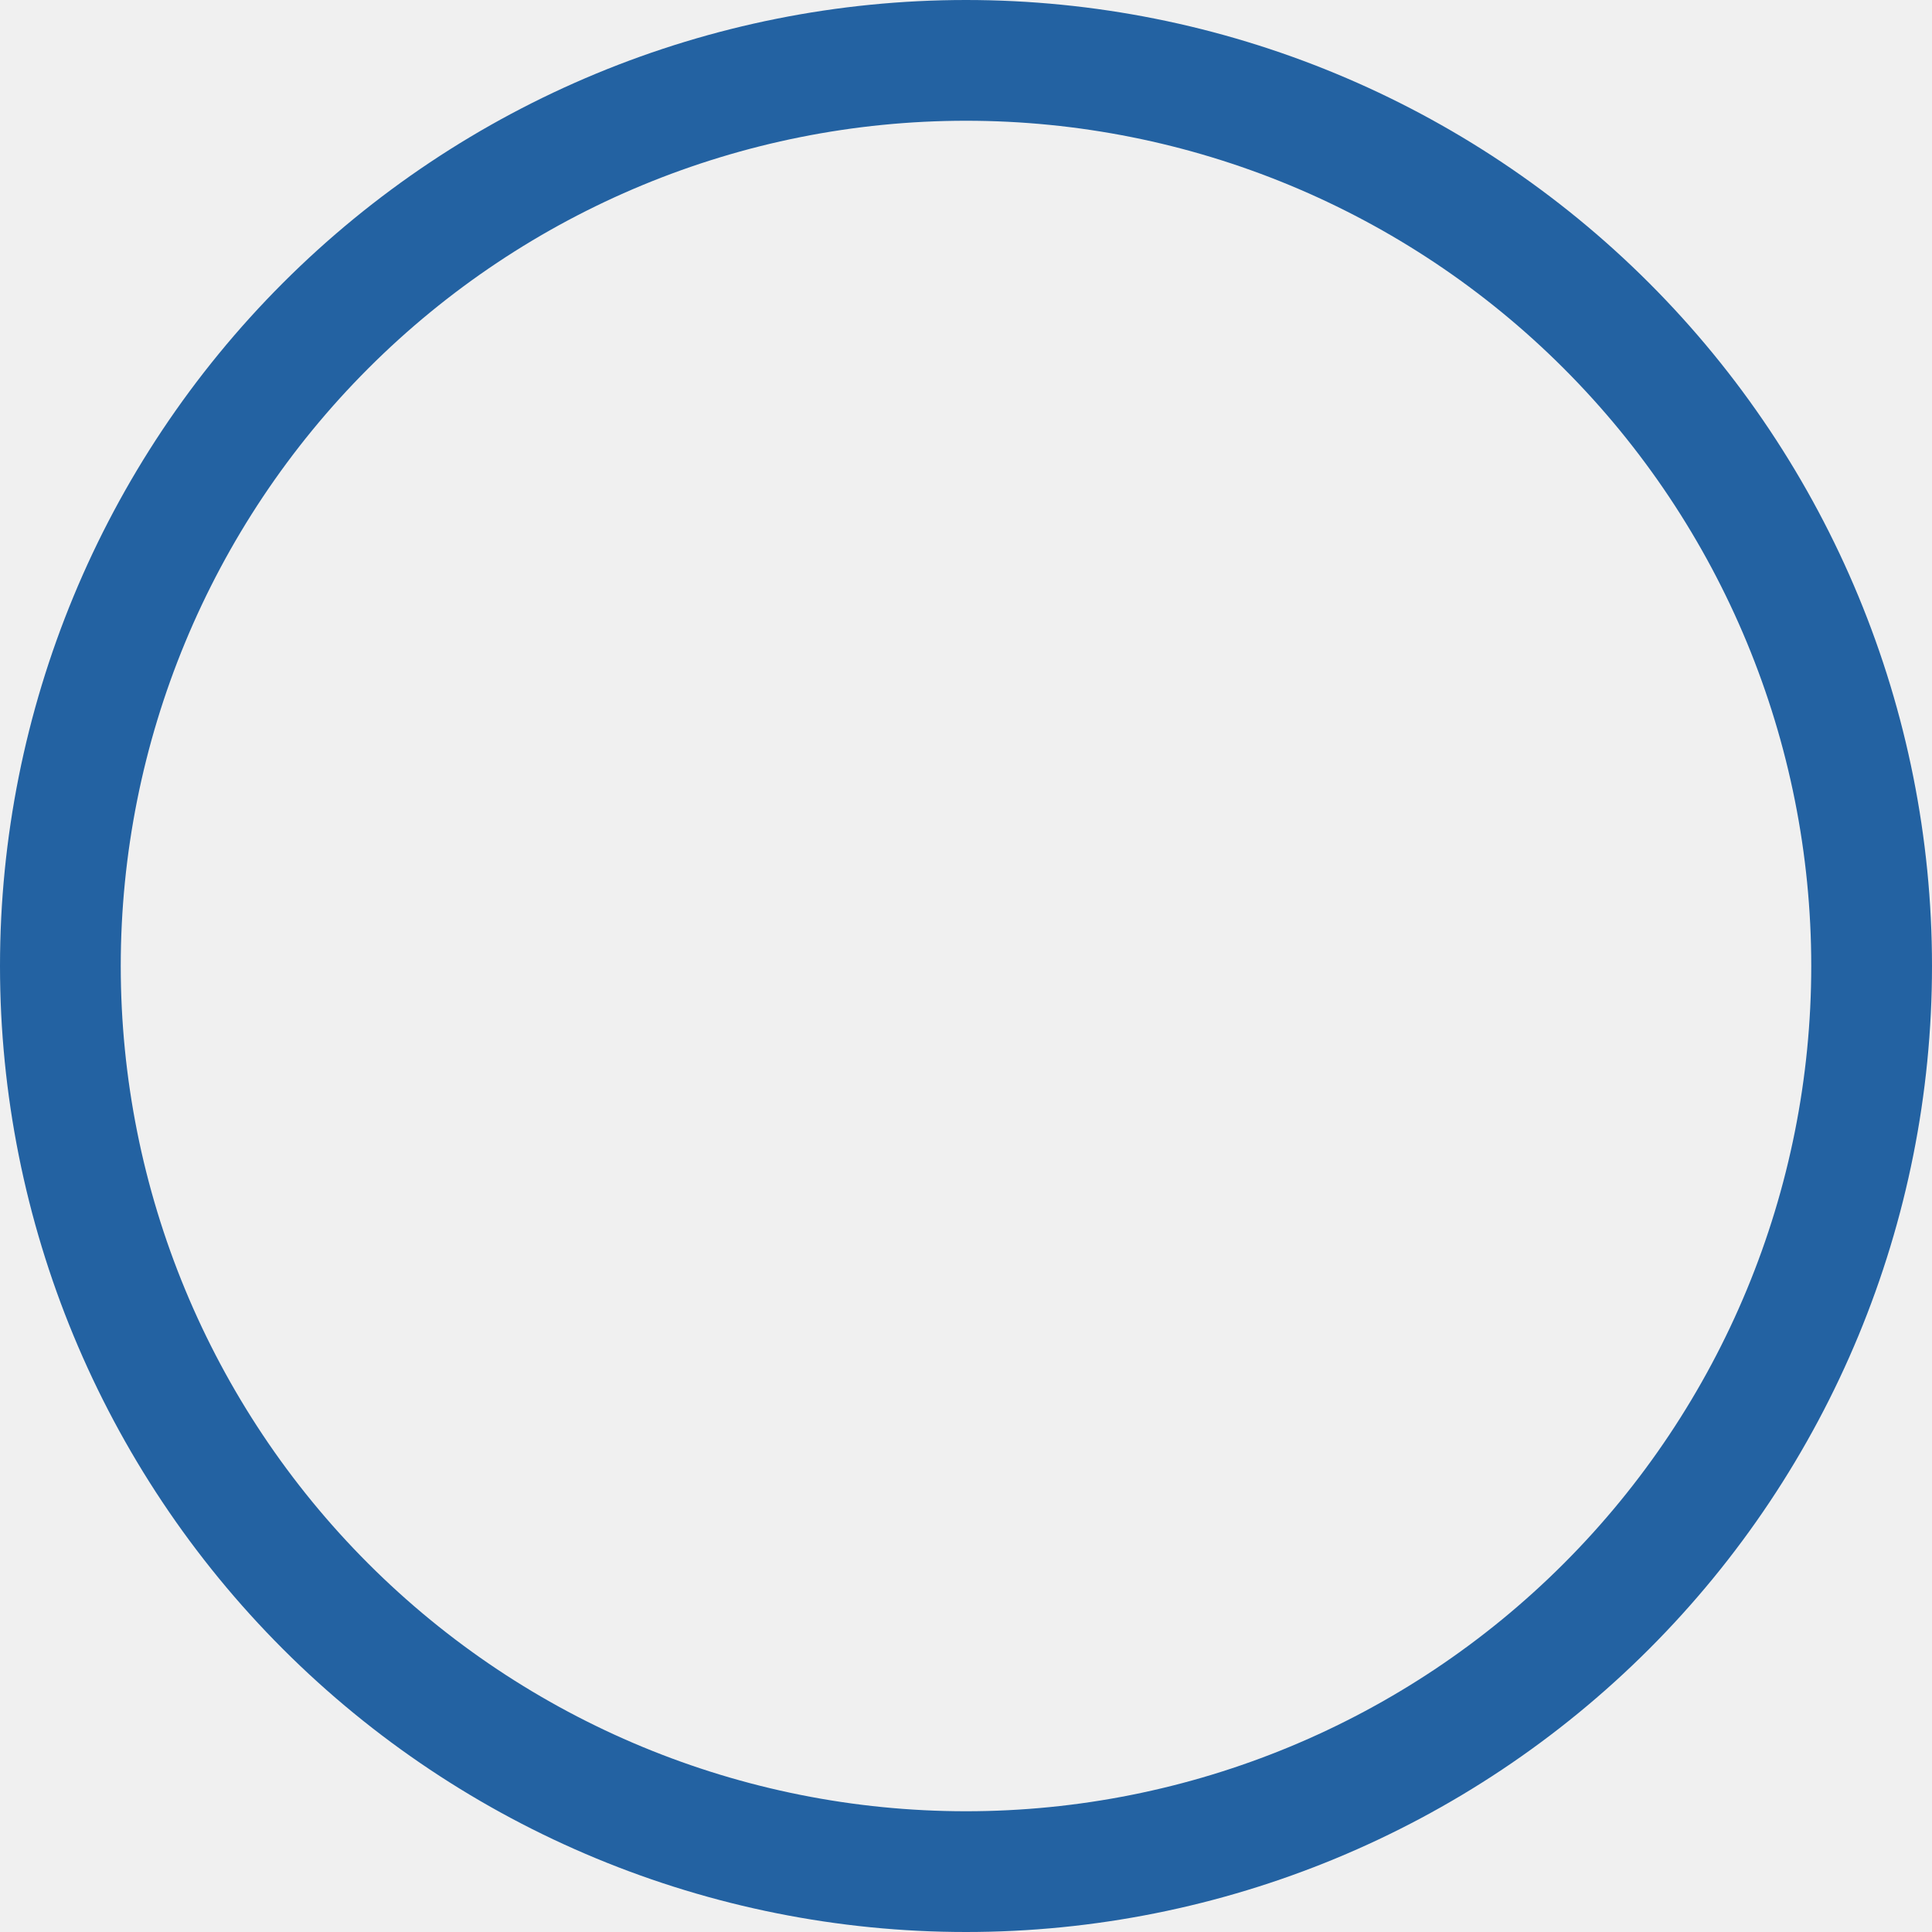
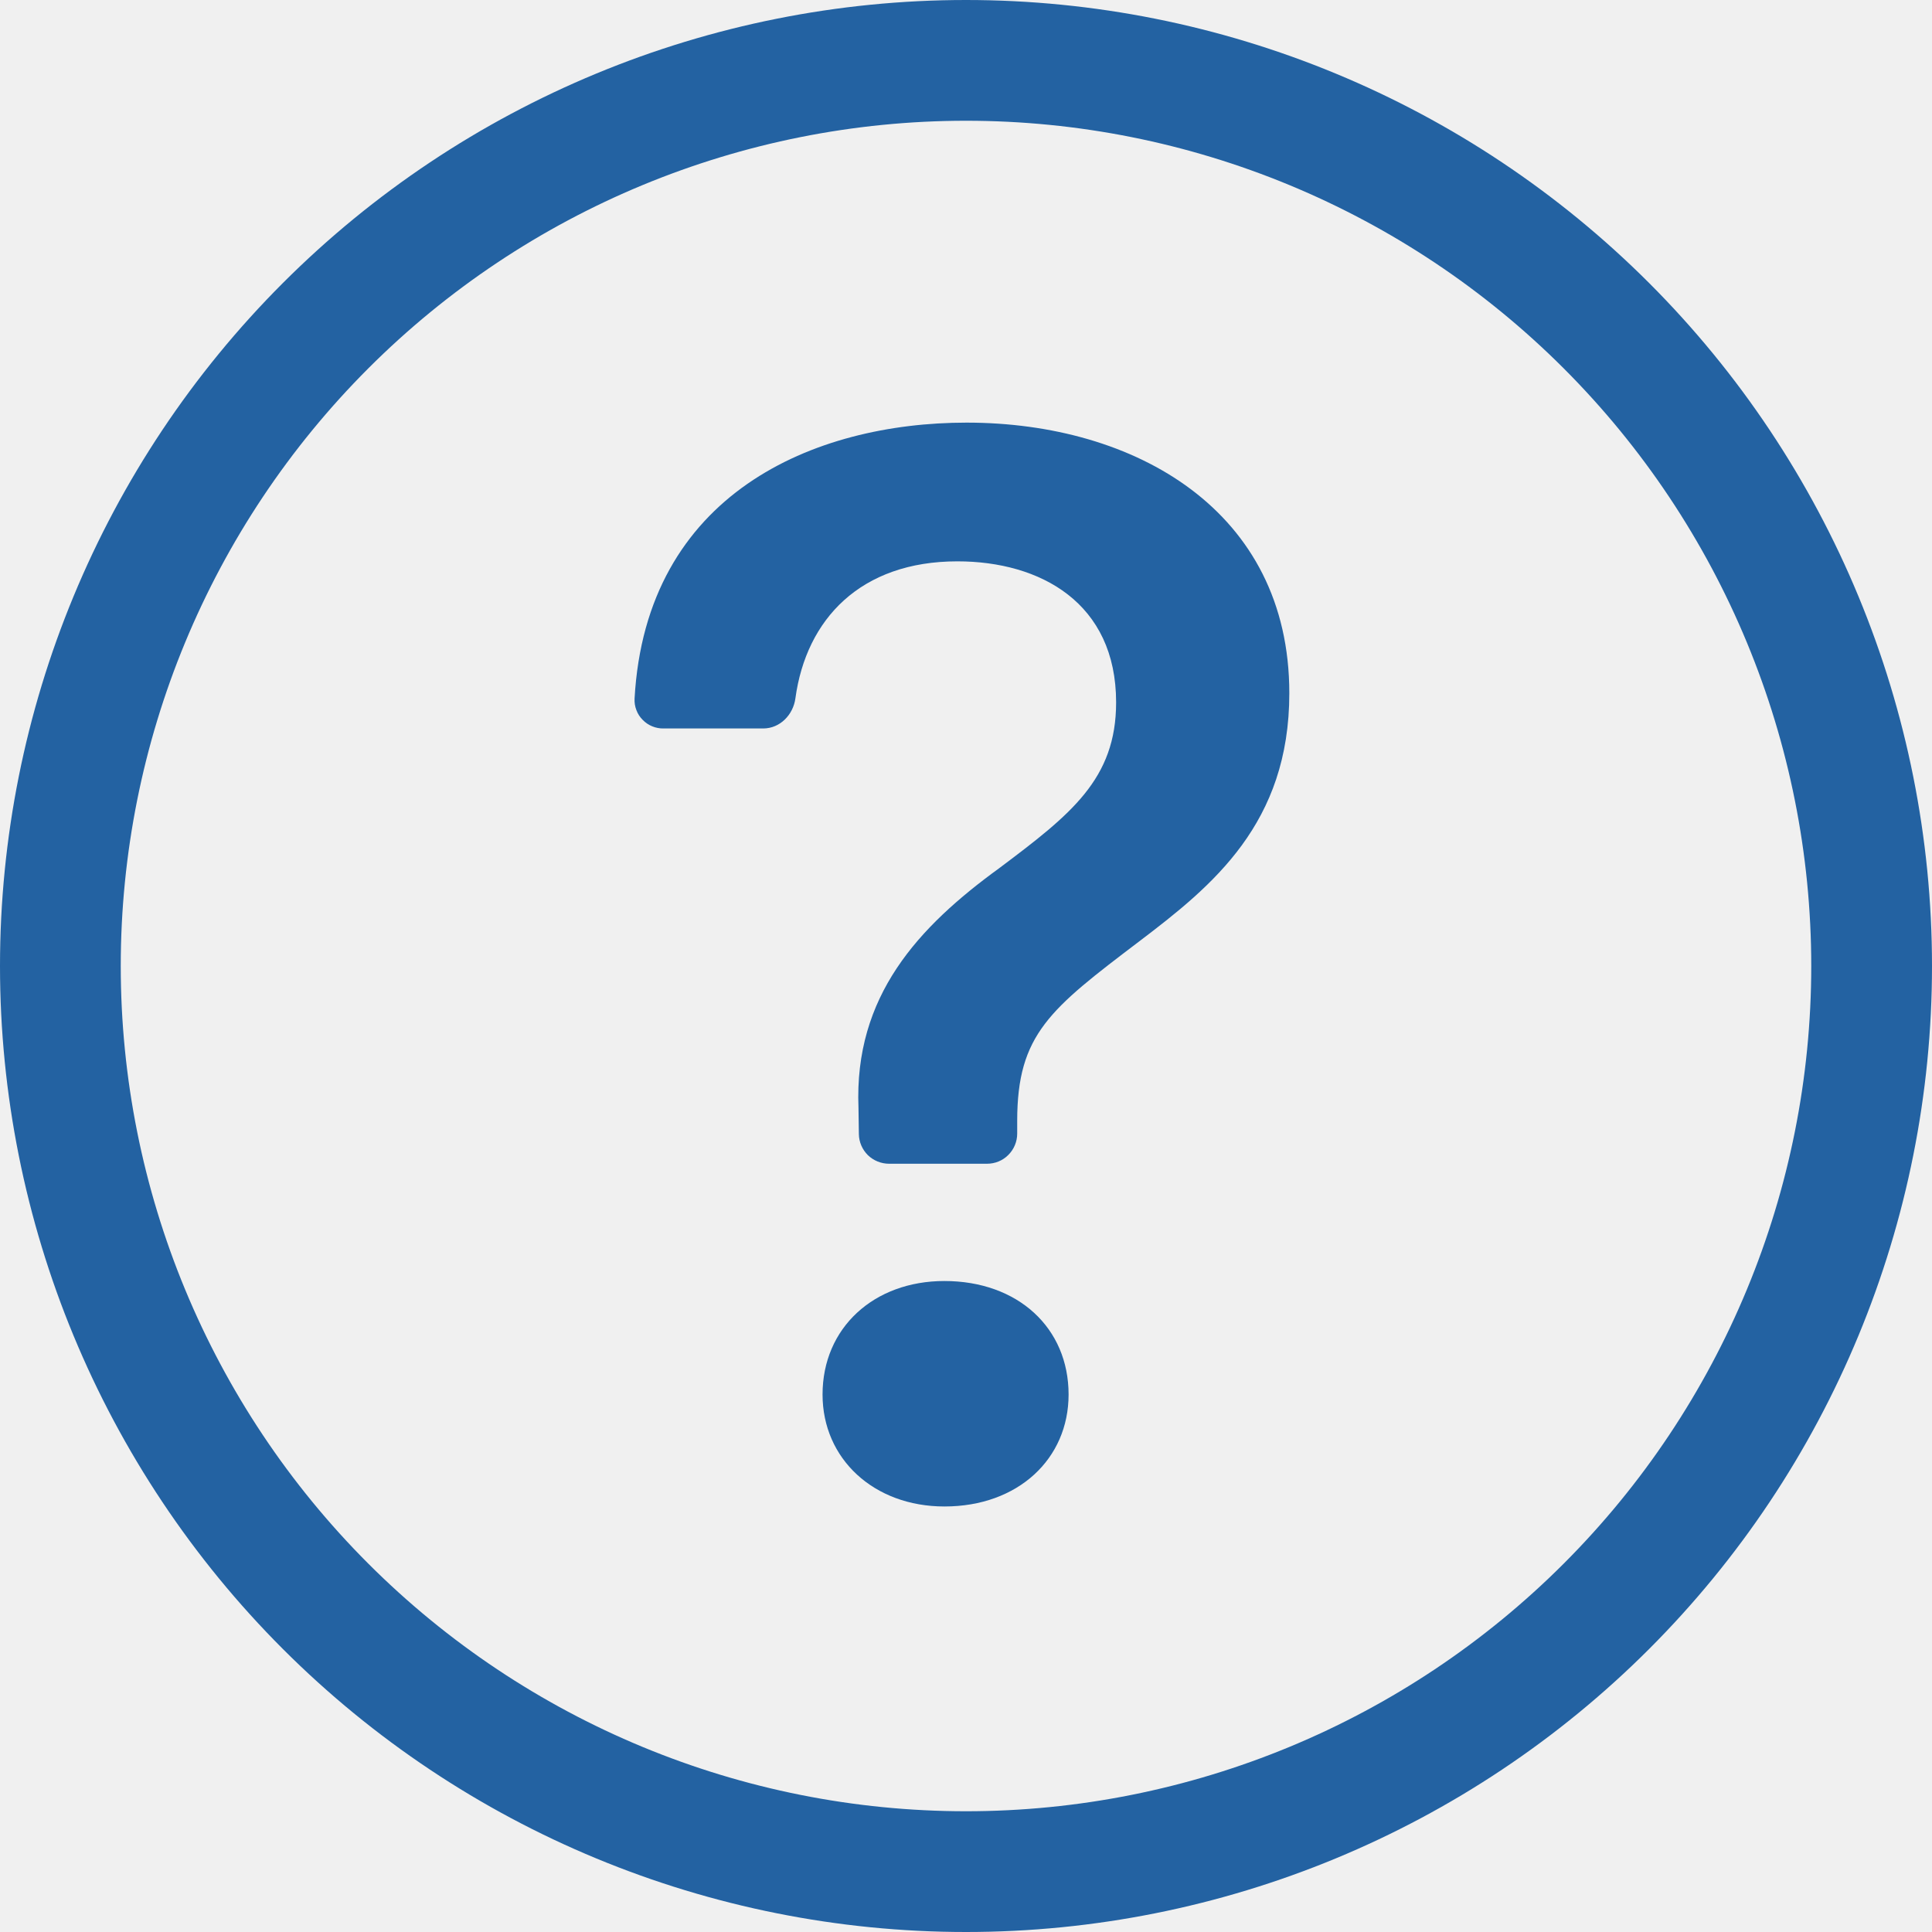
<svg xmlns="http://www.w3.org/2000/svg" width="20" height="20" viewBox="0 0 20 20" fill="none">
-   <path d="M10 18.75C7.679 18.75 5.454 17.828 3.813 16.187C2.172 14.546 1.25 12.321 1.25 10C1.25 7.679 2.172 5.454 3.813 3.813C5.454 2.172 7.679 1.25 10 1.25C12.321 1.25 14.546 2.172 16.187 3.813C17.828 5.454 18.75 7.679 18.75 10C18.75 12.321 17.828 14.546 16.187 16.187C14.546 17.828 12.321 18.75 10 18.75ZM10 20C12.652 20 15.196 18.946 17.071 17.071C18.946 15.196 20 12.652 20 10C20 7.348 18.946 4.804 17.071 2.929C15.196 1.054 12.652 0 10 0C7.348 0 4.804 1.054 2.929 2.929C1.054 4.804 0 7.348 0 10C0 12.652 1.054 15.196 2.929 17.071C4.804 18.946 7.348 20 10 20Z" fill="#2362A2" />
+   <g clip-path="url(#clip0_5055_2093)">
+     <path d="M10 18.75C7.679 18.75 5.454 17.828 3.813 16.187C2.172 14.546 1.25 12.321 1.25 10C1.25 7.679 2.172 5.454 3.813 3.813C5.454 2.172 7.679 1.25 10 1.25C12.321 1.25 14.546 2.172 16.187 3.813C17.828 5.454 18.75 7.679 18.75 10C18.75 12.321 17.828 14.546 16.187 16.187C14.546 17.828 12.321 18.75 10 18.75ZM10 20C12.652 20 15.196 18.946 17.071 17.071C18.946 15.196 20 12.652 20 10C20 7.348 18.946 4.804 17.071 2.929C15.196 1.054 12.652 0 10 0C7.348 0 4.804 1.054 2.929 2.929C1.054 4.804 0 7.348 0 10C0 12.652 1.054 15.196 2.929 17.071C4.804 18.946 7.348 20 10 20Z" fill="#2362A2" />
+     <path d="M6.569 7.232C6.567 7.273 6.573 7.313 6.588 7.351C6.602 7.389 6.624 7.423 6.653 7.452C6.681 7.481 6.715 7.504 6.752 7.519C6.789 7.534 6.829 7.542 6.87 7.541H7.901C8.074 7.541 8.211 7.4 8.234 7.229C8.346 6.409 8.909 5.811 9.911 5.811C10.769 5.811 11.554 6.24 11.554 7.271C11.554 8.065 11.086 8.43 10.347 8.985C9.506 9.596 8.84 10.31 8.887 11.469L8.891 11.74C8.892 11.822 8.926 11.9 8.984 11.958C9.043 12.015 9.122 12.047 9.204 12.047H10.217C10.3 12.047 10.38 12.015 10.438 11.956C10.497 11.897 10.53 11.818 10.53 11.735V11.604C10.53 10.706 10.871 10.445 11.792 9.746C12.554 9.168 13.347 8.525 13.347 7.176C13.347 5.287 11.752 4.375 10.006 4.375C8.422 4.375 6.687 5.112 6.569 7.232ZM8.515 14.436C8.515 15.102 9.046 15.595 9.777 15.595C10.539 15.595 11.062 15.102 11.062 14.436C11.062 13.746 10.537 13.261 9.776 13.261C9.046 13.261 8.515 13.746 8.515 14.436Z" fill="#2362A2" />
+   </g>
+   <defs>
+     <clipPath id="clip0_5055_2093">
+       <rect width="20" height="20" fill="white" />
+     </clipPath>
+   </defs>
</svg>
